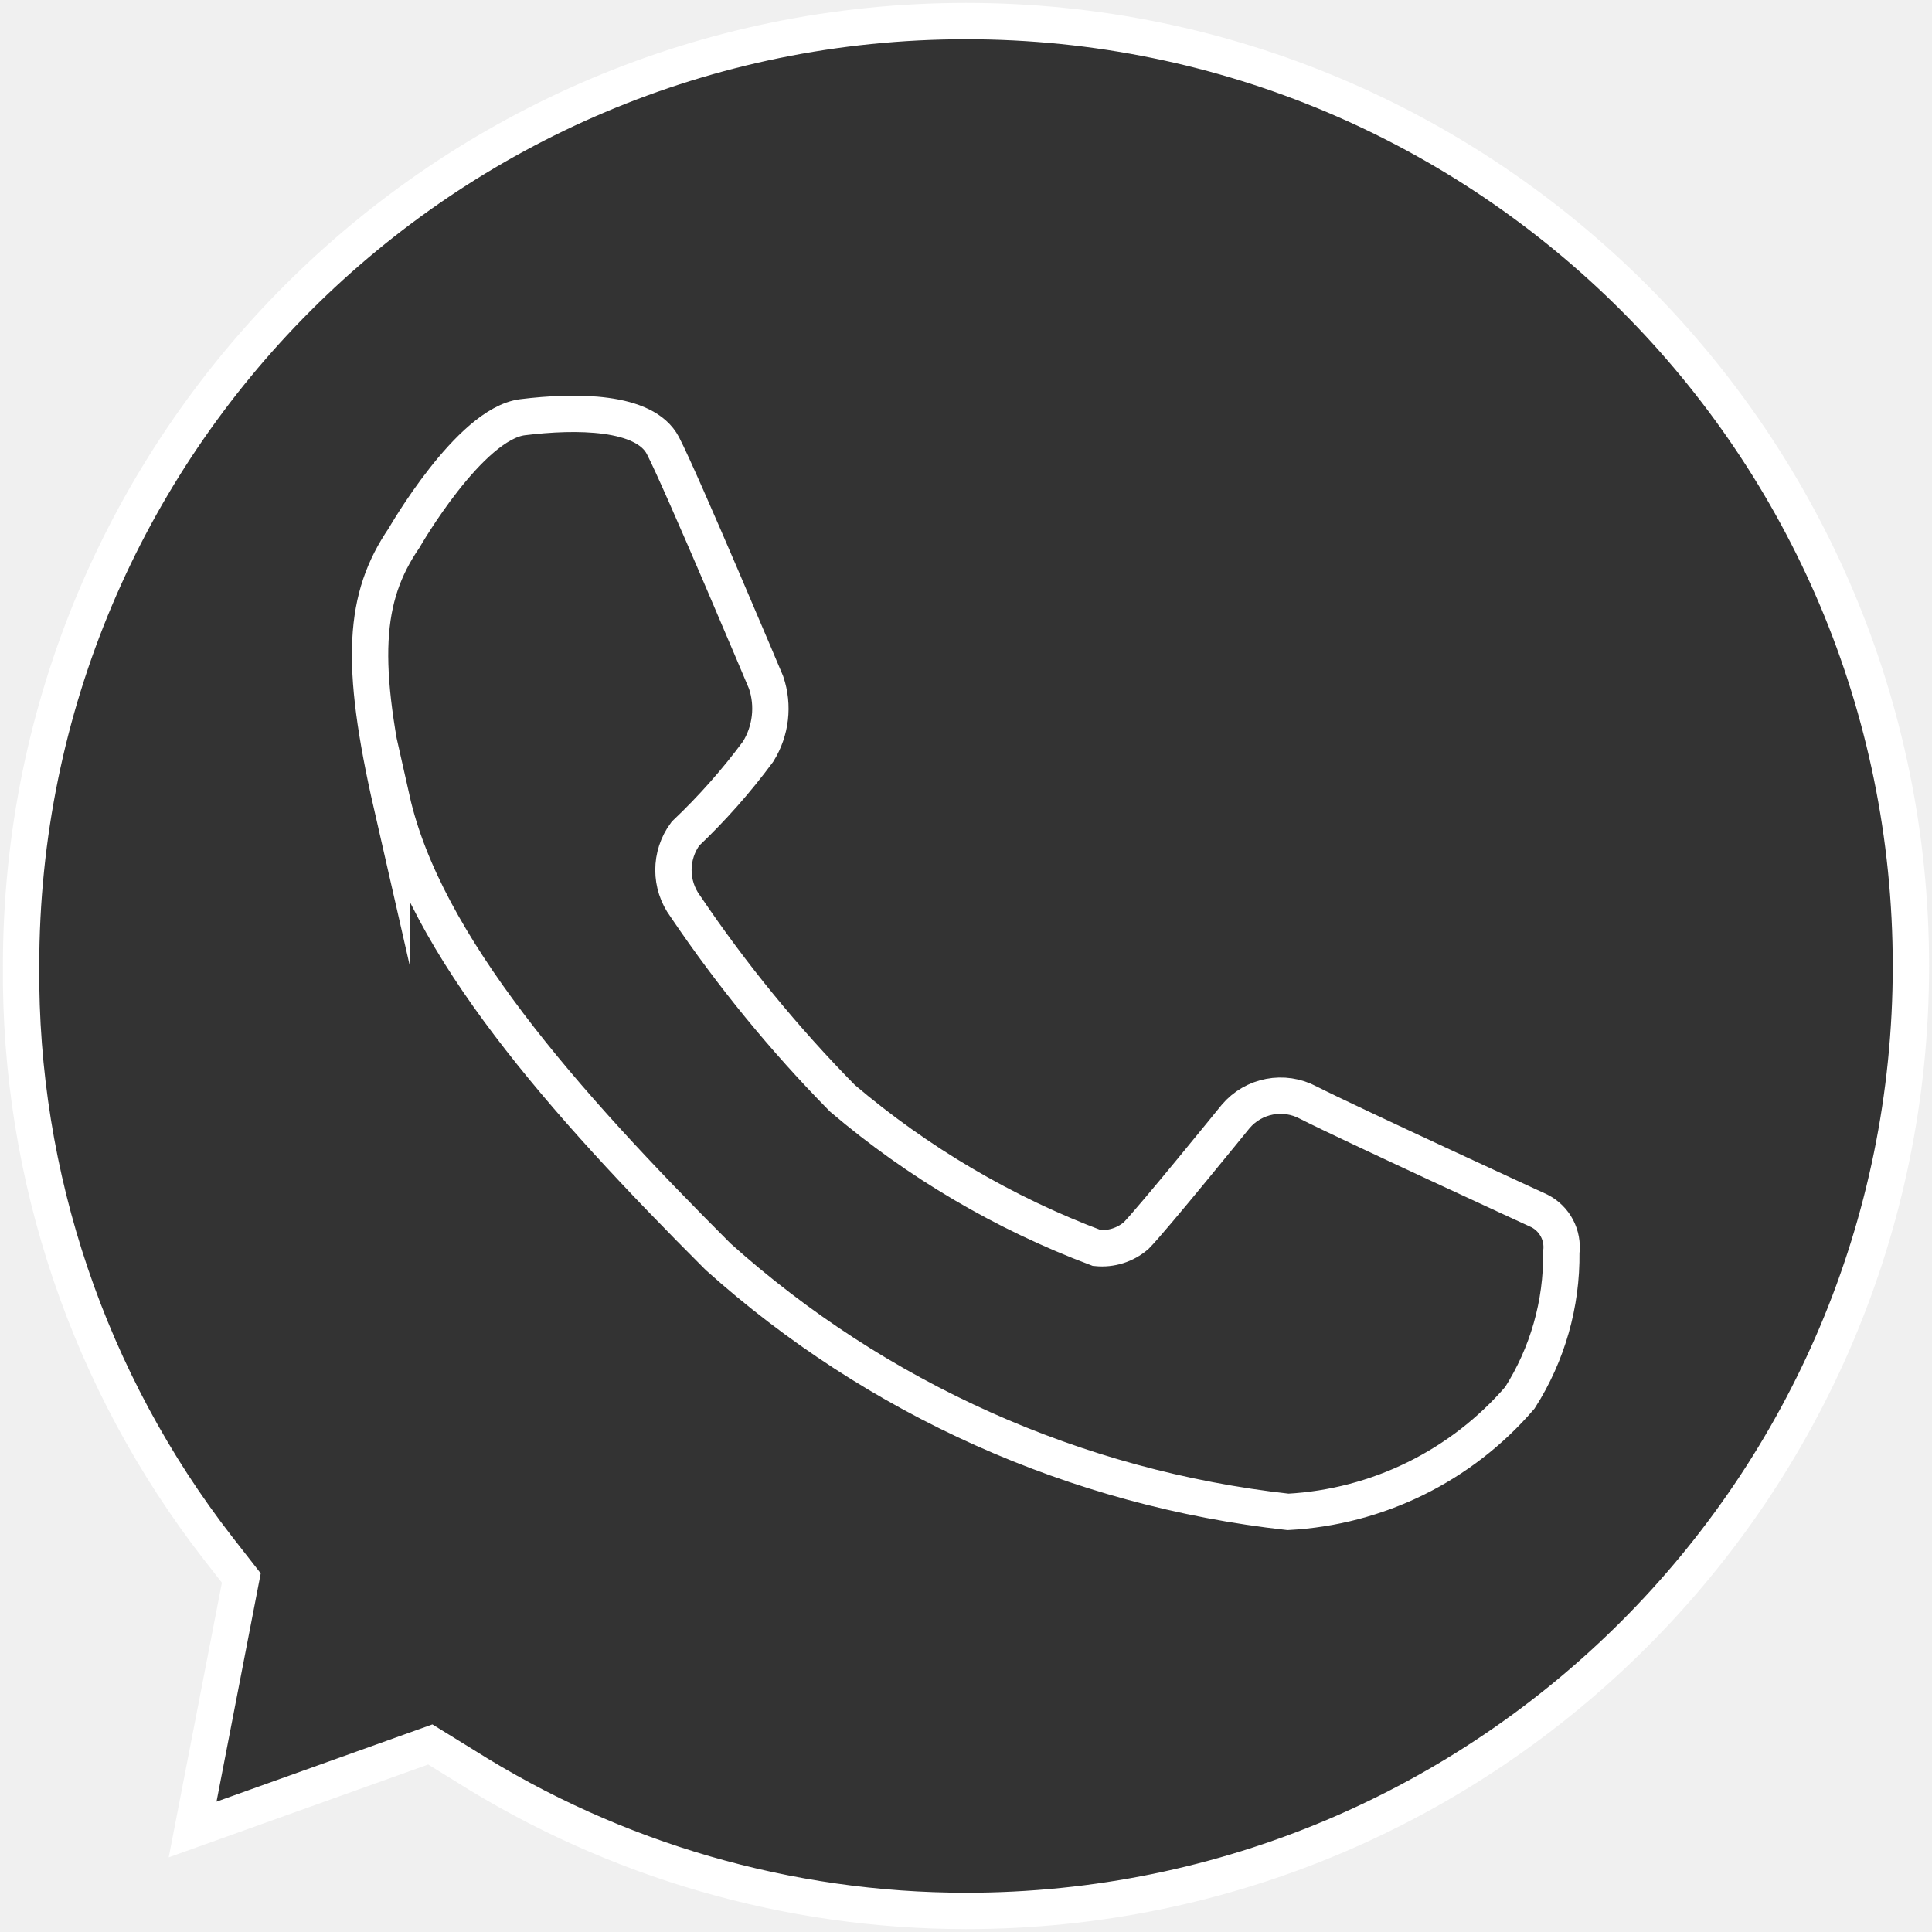
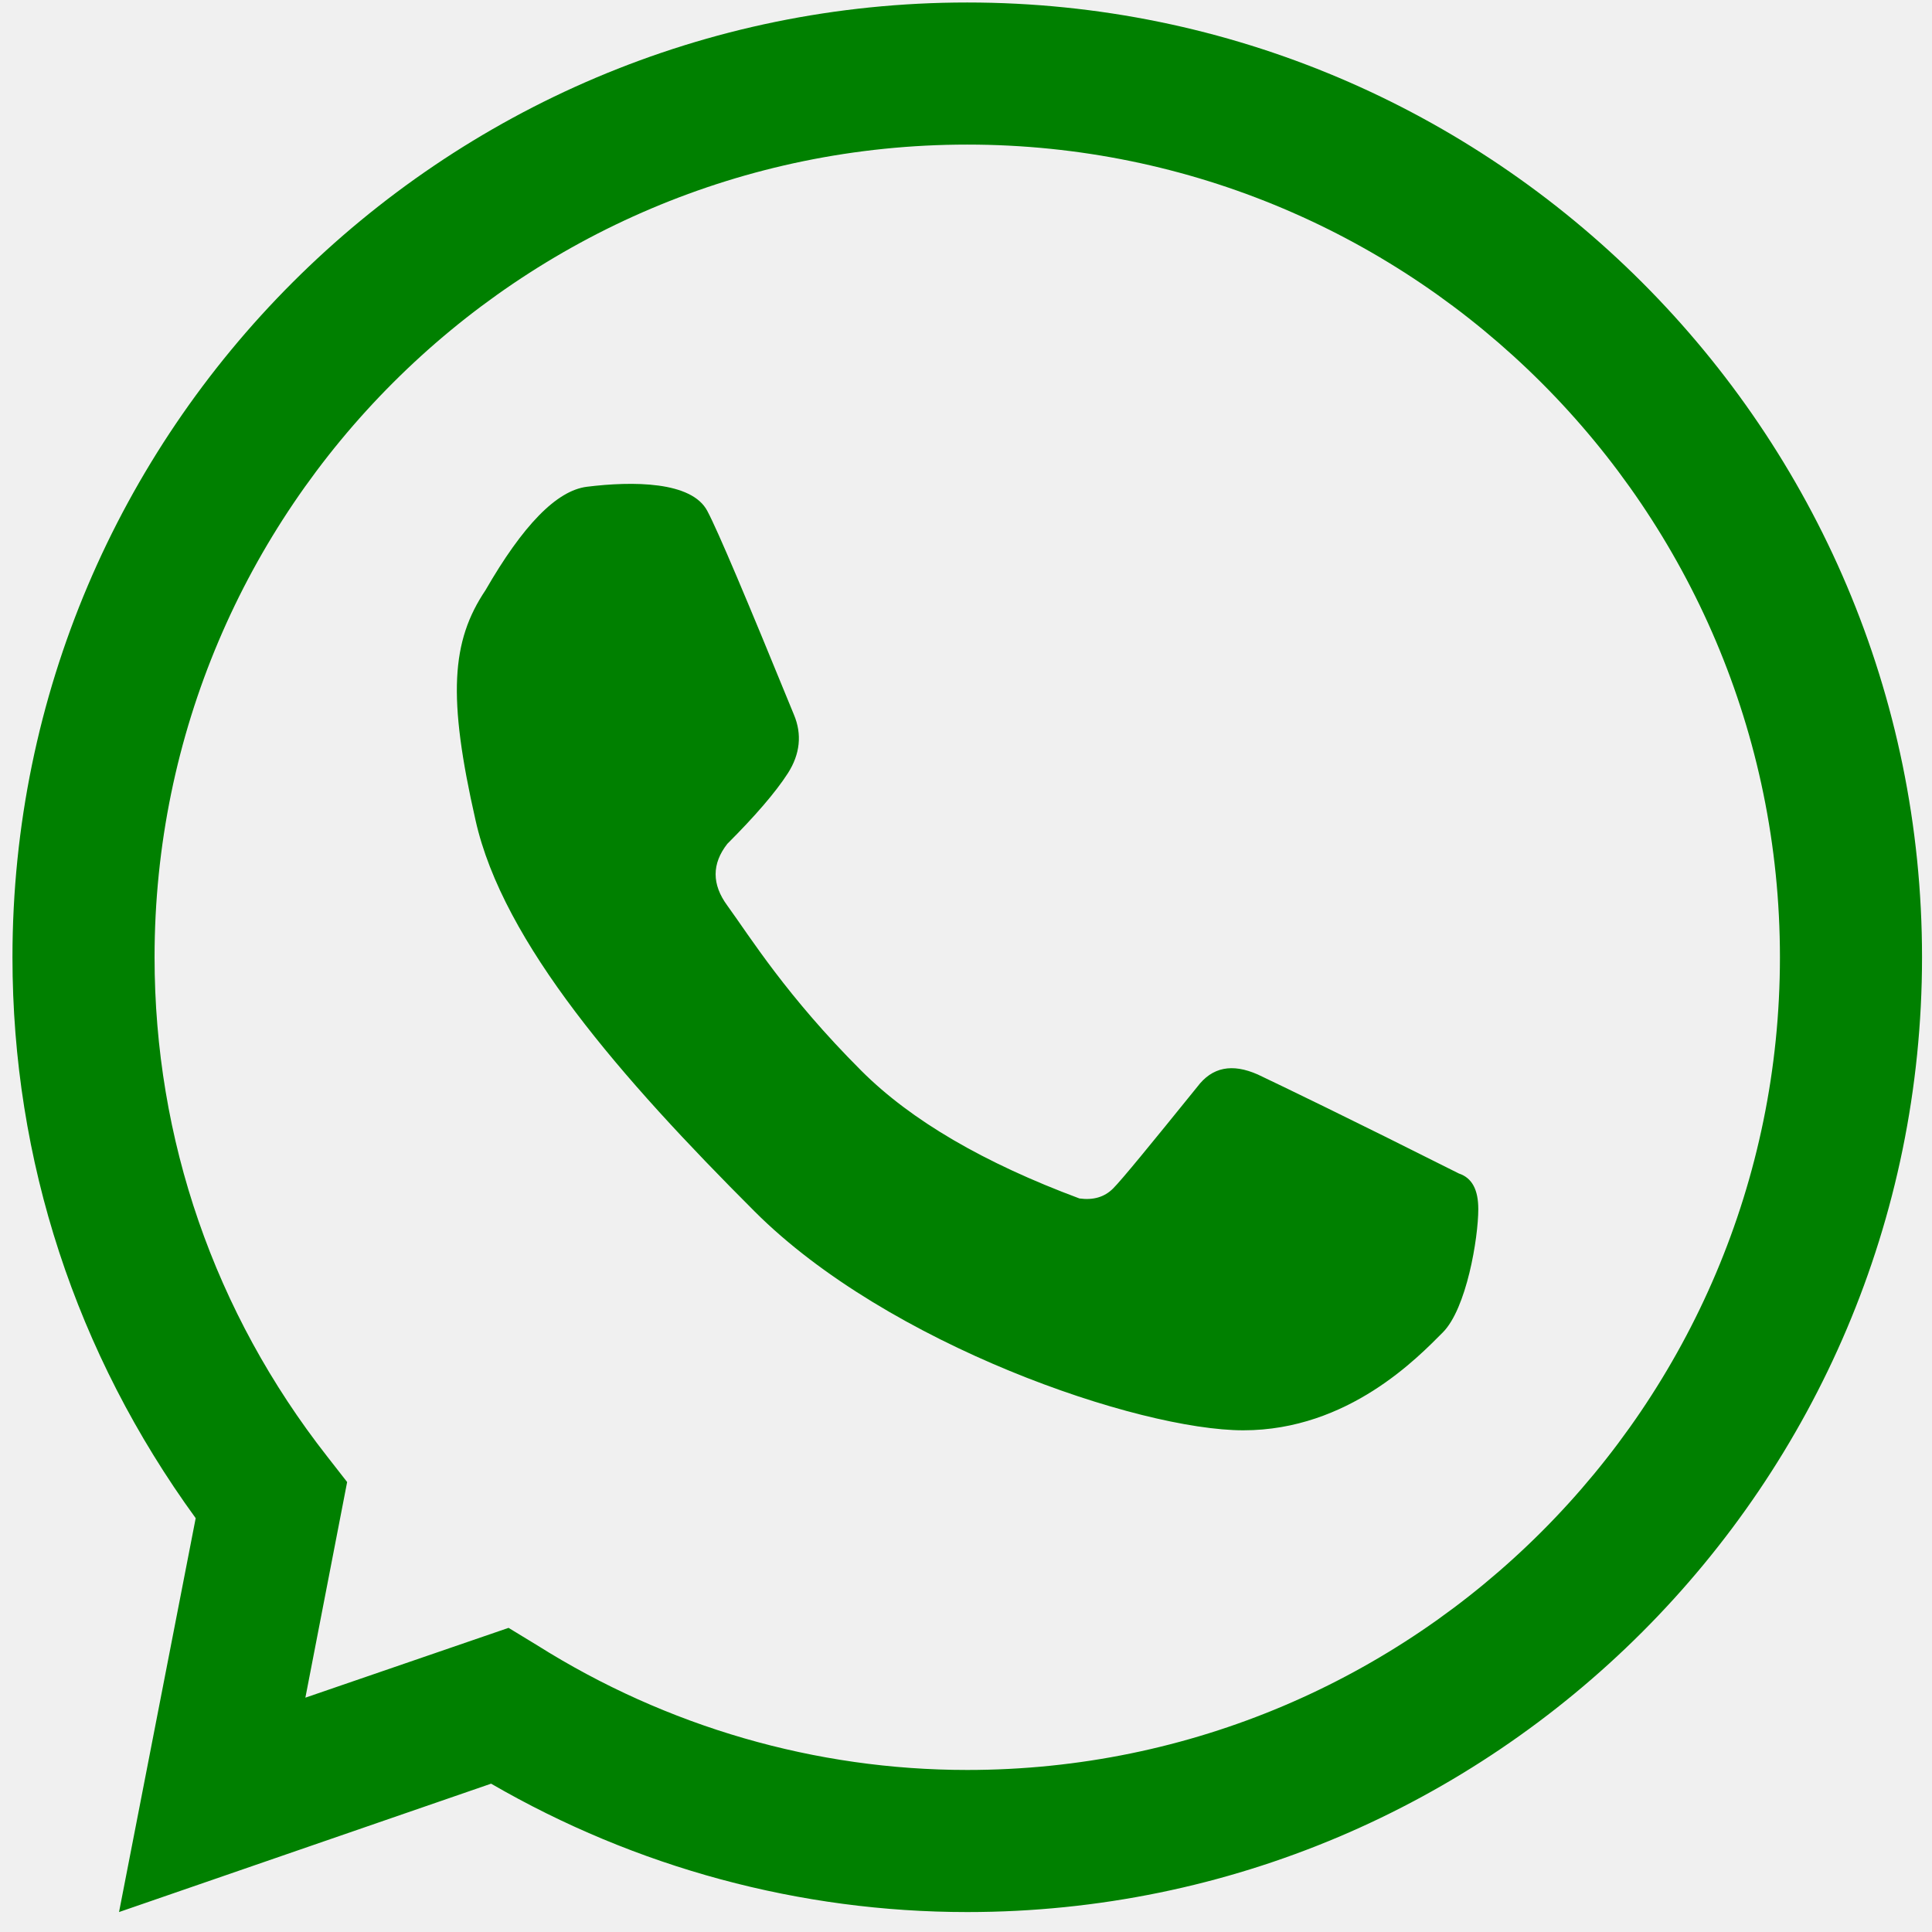
- <svg xmlns="http://www.w3.org/2000/svg" viewBox="0 0 26.58 26.58">
-   <defs>
-     <style>.cls-1{fill:#333;stroke:#fff;stroke-miterlimit:10;stroke-width:0.5px;}</style>
-   </defs>
-   <g id="Capa_2" data-name="Capa 2">
-     <g id="Capa_1-2" data-name="Capa 1">
-       <path class="cls-1" d="M5.92,24l.47.29a12.92,12.92,0,0,0,6.9,2,13,13,0,1,0-13-13A12.89,12.89,0,0,0,3,21.3l.32.41-.67,3.46Zm-.53-13c.45,2,2.35,4.15,4.49,6.29a14.07,14.07,0,0,0,7.84,3.51,4.53,4.53,0,0,0,3.19-1.57,3.64,3.64,0,0,0,.57-2,.56.56,0,0,0-.3-.57S18.55,15.45,18,15.17a.81.81,0,0,0-1,.19S15.84,16.79,15.63,17a.72.72,0,0,1-.54.17,11.83,11.83,0,0,1-3.5-2.06,18.61,18.61,0,0,1-2.16-2.64.84.84,0,0,1,0-1,8.63,8.63,0,0,0,1-1.13,1.12,1.12,0,0,0,.11-.95S9.37,6.61,9.12,6.13s-1.2-.48-1.93-.39S5.56,7.4,5.56,7.4C5,8.22,4.94,9.11,5.39,11.08Z" />
+ <svg xmlns="http://www.w3.org/2000/svg" viewBox="0 0 31 31" width="31" height="31">
+   <style>
+ 		tspan { white-space:pre }
+ 		.shp0 { fill: green } 
+ 	</style>
+   <g id="Capa 1">
+     <g id="&lt;Group&gt;">
+       <g id="&lt;Group&gt;">
+         <g id="&lt;Group&gt;">
+           <path id="&lt;Compound Path&gt;" fill-rule="evenodd" class="shp0" d="M15.52 30.68C12.84 30.68 10.21 29.97 7.88 28.62L1.91 30.68L3.14 24.36C1.22 21.72 0.2 18.62 0.2 15.36C0.2 6.91 7.08 0.04 15.52 0.04C23.97 0.04 30.84 6.91 30.84 15.36C30.84 23.81 23.97 30.68 15.52 30.68ZM8.16 26.12L8.62 26.4C10.7 27.71 13.09 28.4 15.52 28.4C22.71 28.4 28.56 22.55 28.56 15.36C28.56 8.17 22.71 2.32 15.52 2.32C8.33 2.32 2.48 8.17 2.48 15.36C2.48 18.28 3.44 21.06 5.25 23.37L5.57 23.78L4.9 27.24L8.16 26.12ZM7.79 9.47C8.39 8.43 8.93 7.87 9.42 7.81C10.15 7.72 11.1 7.72 11.35 8.2C11.52 8.52 11.98 9.61 12.74 11.47C12.87 11.78 12.84 12.1 12.64 12.41C12.44 12.72 12.11 13.1 11.67 13.54C11.42 13.86 11.42 14.19 11.67 14.53C12.04 15.04 12.62 15.98 13.82 17.18C14.62 17.98 15.79 18.66 17.32 19.23C17.54 19.26 17.72 19.21 17.86 19.07C18 18.93 18.45 18.38 19.21 17.44C19.45 17.12 19.77 17.06 20.18 17.24C20.58 17.43 21.66 17.95 23.41 18.83C23.62 18.9 23.72 19.09 23.72 19.4C23.72 19.87 23.53 21 23.15 21.38C22.76 21.77 21.64 22.95 19.95 22.95C18.27 22.95 14.25 21.58 12.11 19.44C9.97 17.3 8.07 15.13 7.63 13.16C7.18 11.18 7.24 10.29 7.79 9.47Z" />
+         </g>
+       </g>
    </g>
  </g>
</svg>
